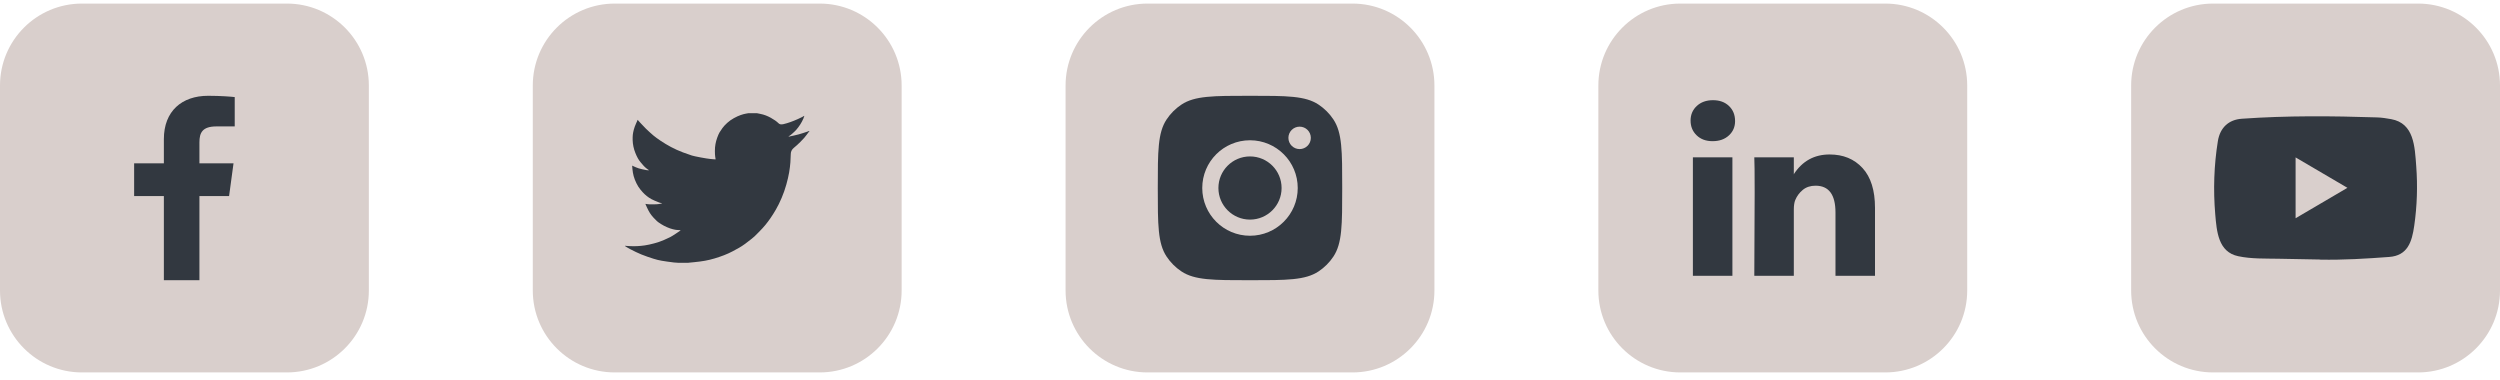
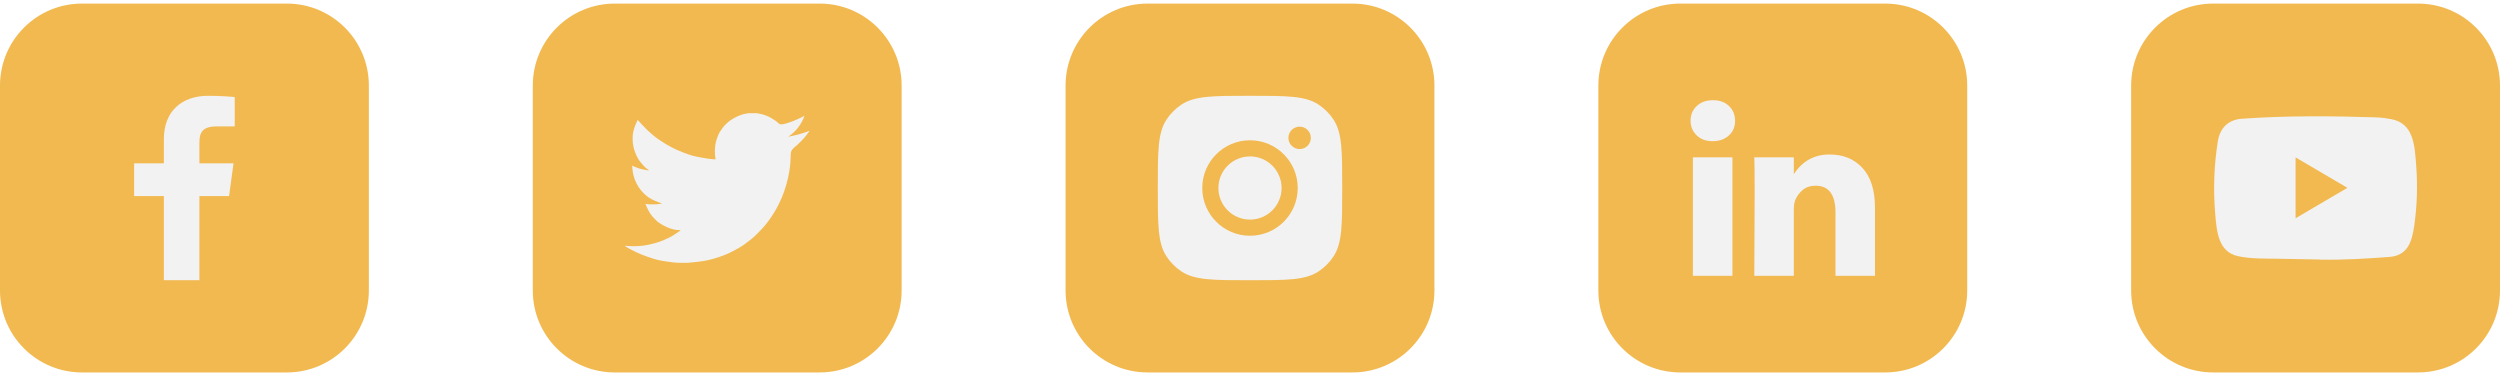
<svg xmlns="http://www.w3.org/2000/svg" width="244" height="37" viewBox="0 0 244 37" fill="none">
-   <rect y="0.349" width="36" height="36" rx="8" fill="#D9CFCC" />
-   <path d="M19.464 27.349V19.139H22.358L22.792 15.939H19.464V13.896C19.464 12.97 19.734 12.338 21.129 12.338L22.909 12.337V9.475C22.601 9.437 21.545 9.349 20.316 9.349C17.75 9.349 15.993 10.841 15.993 13.579V15.939H13.091V19.139H15.993V27.349H19.464V27.349Z" fill="#323840" />
-   <rect x="52" y="0.349" width="36" height="36" rx="8" fill="#D9CFCC" />
-   <path d="M73.027 11.051V11.047H73.871L74.179 11.109C74.385 11.149 74.572 11.201 74.739 11.266C74.907 11.331 75.069 11.407 75.226 11.493C75.383 11.579 75.525 11.668 75.653 11.757C75.78 11.846 75.893 11.94 75.994 12.039C76.094 12.14 76.249 12.166 76.46 12.117C76.671 12.069 76.898 12.001 77.142 11.915C77.385 11.828 77.626 11.731 77.864 11.623C78.102 11.515 78.247 11.446 78.299 11.417C78.35 11.387 78.377 11.37 78.38 11.368L78.383 11.363L78.4 11.355L78.416 11.347L78.432 11.339L78.448 11.331L78.451 11.326L78.456 11.323L78.461 11.32L78.464 11.315L78.481 11.31L78.497 11.307L78.494 11.331L78.489 11.355L78.481 11.38L78.472 11.404L78.464 11.42L78.456 11.436L78.448 11.461C78.443 11.477 78.437 11.498 78.432 11.525C78.427 11.553 78.375 11.661 78.278 11.85C78.18 12.039 78.059 12.231 77.912 12.425C77.766 12.62 77.635 12.767 77.52 12.866C77.403 12.966 77.326 13.037 77.288 13.077C77.25 13.118 77.204 13.155 77.15 13.19L77.069 13.244L77.052 13.252L77.036 13.26L77.033 13.265L77.028 13.268L77.023 13.271L77.02 13.276L77.004 13.284L76.987 13.292L76.984 13.297L76.979 13.3L76.974 13.304L76.971 13.308L76.968 13.313L76.963 13.316L76.958 13.32L76.955 13.325H77.036L77.49 13.227C77.793 13.163 78.083 13.084 78.359 12.992L78.797 12.847L78.846 12.83L78.87 12.822L78.886 12.814L78.903 12.806L78.919 12.798L78.935 12.79L78.968 12.785L79 12.782V12.814L78.992 12.817L78.984 12.822L78.981 12.827L78.976 12.83L78.971 12.834L78.968 12.838L78.964 12.843L78.959 12.847L78.955 12.85L78.951 12.855L78.948 12.86L78.943 12.863L78.935 12.879L78.927 12.895L78.922 12.898C78.92 12.902 78.851 12.993 78.716 13.174C78.581 13.355 78.508 13.447 78.497 13.449C78.486 13.453 78.471 13.469 78.451 13.498C78.433 13.528 78.318 13.649 78.107 13.86C77.896 14.07 77.69 14.258 77.487 14.422C77.284 14.587 77.181 14.79 77.179 15.031C77.176 15.271 77.163 15.543 77.142 15.845C77.12 16.148 77.079 16.474 77.02 16.826C76.96 17.177 76.868 17.574 76.744 18.017C76.62 18.46 76.468 18.892 76.289 19.314C76.111 19.735 75.924 20.113 75.73 20.448C75.535 20.783 75.356 21.067 75.194 21.299C75.032 21.532 74.867 21.75 74.699 21.956C74.531 22.161 74.319 22.392 74.063 22.649C73.805 22.905 73.664 23.046 73.641 23.071C73.616 23.095 73.51 23.183 73.323 23.337C73.136 23.491 72.936 23.646 72.722 23.8C72.509 23.954 72.313 24.082 72.134 24.184C71.956 24.287 71.74 24.404 71.488 24.536C71.237 24.669 70.966 24.792 70.674 24.906C70.381 25.019 70.073 25.124 69.748 25.222C69.424 25.319 69.11 25.395 68.807 25.448C68.504 25.503 68.16 25.549 67.776 25.586L67.2 25.643V25.651H66.145V25.643L66.007 25.635C65.915 25.63 65.84 25.624 65.78 25.619C65.721 25.613 65.496 25.584 65.106 25.53C64.717 25.476 64.411 25.422 64.189 25.367C63.968 25.314 63.638 25.211 63.199 25.059C62.761 24.908 62.386 24.755 62.075 24.601C61.764 24.447 61.569 24.35 61.49 24.309C61.412 24.269 61.325 24.219 61.227 24.16L61.081 24.071L61.078 24.066L61.073 24.063L61.068 24.059L61.065 24.055L61.049 24.047L61.032 24.038L61.029 24.034L61.024 24.03L61.02 24.027L61.016 24.022L61.013 24.017L61.008 24.014H61V23.982L61.016 23.985L61.032 23.99L61.105 23.998C61.154 24.003 61.287 24.011 61.503 24.022C61.72 24.033 61.95 24.033 62.193 24.022C62.436 24.011 62.685 23.987 62.94 23.949C63.194 23.911 63.494 23.847 63.84 23.755C64.187 23.663 64.505 23.554 64.795 23.427C65.084 23.3 65.289 23.205 65.412 23.142C65.533 23.081 65.718 22.966 65.967 22.799L66.34 22.547L66.343 22.542L66.348 22.539L66.353 22.536L66.356 22.531L66.359 22.526L66.364 22.523L66.369 22.52L66.372 22.515L66.389 22.51L66.405 22.507L66.408 22.491L66.413 22.474L66.418 22.471L66.421 22.466L66.291 22.458C66.205 22.453 66.121 22.447 66.04 22.442C65.959 22.436 65.831 22.412 65.658 22.369C65.485 22.326 65.299 22.261 65.098 22.174C64.898 22.088 64.703 21.985 64.514 21.866C64.325 21.748 64.188 21.649 64.103 21.57C64.02 21.492 63.912 21.382 63.779 21.239C63.647 21.096 63.532 20.948 63.435 20.797C63.337 20.645 63.244 20.471 63.156 20.273L63.021 19.978L63.013 19.954L63.005 19.93L63 19.913L62.996 19.897L63.021 19.9L63.045 19.905L63.224 19.93C63.343 19.946 63.529 19.951 63.784 19.946C64.038 19.94 64.214 19.93 64.311 19.913C64.409 19.897 64.468 19.886 64.49 19.881L64.522 19.873L64.563 19.865L64.603 19.857L64.606 19.852L64.611 19.849L64.616 19.845L64.62 19.84L64.587 19.832L64.555 19.824L64.522 19.816L64.49 19.808L64.457 19.8C64.436 19.794 64.398 19.784 64.344 19.767C64.29 19.751 64.143 19.692 63.905 19.589C63.667 19.486 63.478 19.387 63.337 19.289C63.196 19.192 63.062 19.085 62.935 18.97C62.808 18.853 62.669 18.703 62.518 18.519C62.366 18.336 62.231 18.122 62.112 17.879C61.993 17.636 61.904 17.404 61.844 17.182C61.785 16.962 61.746 16.737 61.727 16.51L61.698 16.169L61.714 16.172L61.73 16.177L61.747 16.185L61.763 16.194L61.779 16.202L61.795 16.21L62.047 16.323C62.215 16.399 62.423 16.464 62.672 16.518C62.921 16.572 63.069 16.601 63.118 16.607L63.191 16.615H63.337L63.334 16.61L63.329 16.607L63.324 16.604L63.321 16.599L63.318 16.594L63.313 16.591L63.308 16.587L63.305 16.582L63.288 16.574L63.272 16.566L63.269 16.561L63.264 16.558L63.259 16.555L63.256 16.55L63.24 16.542L63.224 16.534L63.22 16.529C63.217 16.527 63.171 16.492 63.081 16.425C62.992 16.357 62.899 16.269 62.802 16.161C62.704 16.053 62.607 15.94 62.51 15.821C62.412 15.702 62.325 15.574 62.25 15.44C62.174 15.305 62.094 15.133 62.01 14.924C61.926 14.717 61.863 14.508 61.82 14.297C61.776 14.086 61.752 13.878 61.747 13.673C61.741 13.468 61.747 13.292 61.763 13.146C61.779 13.001 61.812 12.836 61.86 12.652C61.909 12.468 61.979 12.274 62.071 12.069L62.209 11.761L62.217 11.736L62.225 11.712L62.23 11.709L62.233 11.704L62.237 11.699L62.242 11.696L62.246 11.699L62.25 11.704L62.253 11.709L62.258 11.712L62.263 11.715L62.266 11.72L62.269 11.725L62.274 11.728L62.282 11.744L62.29 11.761L62.295 11.764L62.298 11.769L62.518 12.012C62.664 12.174 62.837 12.355 63.037 12.555C63.237 12.755 63.348 12.858 63.37 12.866C63.391 12.875 63.418 12.899 63.451 12.941C63.483 12.98 63.592 13.076 63.776 13.227C63.959 13.379 64.2 13.554 64.498 13.754C64.795 13.954 65.125 14.151 65.488 14.346C65.85 14.54 66.24 14.716 66.656 14.873C67.073 15.029 67.365 15.132 67.533 15.181C67.701 15.229 67.987 15.291 68.393 15.367C68.799 15.443 69.105 15.491 69.31 15.513C69.516 15.534 69.656 15.547 69.732 15.55L69.846 15.553L69.843 15.529L69.838 15.505L69.805 15.302C69.784 15.167 69.773 14.978 69.773 14.735C69.773 14.492 69.792 14.267 69.83 14.062C69.868 13.857 69.924 13.649 70 13.438C70.076 13.227 70.15 13.058 70.222 12.931C70.296 12.804 70.392 12.66 70.511 12.498C70.63 12.336 70.784 12.168 70.974 11.996C71.163 11.823 71.38 11.669 71.623 11.534C71.867 11.399 72.091 11.296 72.297 11.226C72.502 11.155 72.675 11.11 72.816 11.088C72.957 11.066 73.027 11.054 73.027 11.051Z" fill="#323840" />
-   <rect x="104" y="0.349" width="36" height="36" rx="8" fill="#D9CFCC" />
-   <path fill-rule="evenodd" clip-rule="evenodd" d="M113 18.349C113 14.754 113 12.957 113.857 11.662C114.239 11.084 114.734 10.589 115.313 10.206C116.607 9.349 118.405 9.349 122 9.349C125.595 9.349 127.393 9.349 128.687 10.206C129.266 10.589 129.761 11.084 130.143 11.662C131 12.957 131 14.754 131 18.349C131 21.945 131 23.742 130.143 25.037C129.761 25.615 129.266 26.11 128.687 26.493C127.393 27.349 125.595 27.349 122 27.349C118.405 27.349 116.607 27.349 115.313 26.493C114.734 26.11 114.239 25.615 113.857 25.037C113 23.742 113 21.945 113 18.349ZM126.659 18.35C126.659 20.923 124.573 23.009 122 23.009C119.427 23.009 117.34 20.923 117.34 18.35C117.34 15.776 119.427 13.69 122 13.69C124.573 13.69 126.659 15.776 126.659 18.35ZM122 21.433C123.703 21.433 125.083 20.052 125.083 18.35C125.083 16.647 123.703 15.267 122 15.267C120.297 15.267 118.917 16.647 118.917 18.35C118.917 20.052 120.297 21.433 122 21.433ZM126.843 14.551C127.448 14.551 127.938 14.061 127.938 13.456C127.938 12.851 127.448 12.361 126.843 12.361C126.239 12.361 125.748 12.851 125.748 13.456C125.748 14.061 126.239 14.551 126.843 14.551Z" fill="#323840" />
-   <rect x="156" y="0.349" width="36" height="36" rx="8" fill="#D9CFCC" />
-   <path d="M165 11.769C165 11.192 165.203 10.716 165.608 10.341C166.014 9.965 166.541 9.778 167.189 9.778C167.826 9.778 168.342 9.963 168.736 10.332C169.141 10.713 169.344 11.209 169.344 11.821C169.344 12.375 169.147 12.837 168.753 13.206C168.347 13.587 167.815 13.778 167.154 13.778H167.137C166.5 13.778 165.985 13.587 165.591 13.206C165.197 12.825 165 12.346 165 11.769ZM165.226 26.921V15.354H169.083V26.921H165.226ZM171.22 26.921H175.077V20.462C175.077 20.058 175.124 19.746 175.216 19.527C175.378 19.134 175.625 18.802 175.955 18.531C176.285 18.26 176.699 18.124 177.197 18.124C178.494 18.124 179.143 18.996 179.143 20.739V26.921H183V20.289C183 18.58 182.595 17.284 181.784 16.401C180.973 15.518 179.902 15.076 178.569 15.076C177.075 15.076 175.911 15.717 175.077 16.999V17.033H175.06L175.077 16.999V15.354H171.22C171.243 15.723 171.255 16.872 171.255 18.799C171.255 20.727 171.243 23.434 171.22 26.921Z" fill="#323840" />
-   <rect x="208" y="0.349" width="36" height="36" rx="8" fill="#D9CFCC" />
-   <path d="M226.439 25.329L222.376 25.253C221.061 25.227 219.743 25.28 218.453 25.006C216.492 24.596 216.353 22.588 216.207 20.904C216.007 18.536 216.084 16.125 216.463 13.777C216.676 12.46 217.516 11.674 218.815 11.588C223.201 11.277 227.615 11.314 231.991 11.459C232.453 11.473 232.918 11.545 233.374 11.628C235.623 12.031 235.678 14.306 235.824 16.221C235.969 18.157 235.908 20.102 235.63 22.024C235.407 23.615 234.98 24.95 233.18 25.079C230.924 25.247 228.72 25.383 226.458 25.34C226.458 25.329 226.445 25.329 226.439 25.329ZM224.05 21.3C225.75 20.303 227.418 19.322 229.108 18.331C227.405 17.334 225.741 16.353 224.05 15.363V21.3Z" fill="#323840" />
+   <rect y="0.35" width="36" height="36" rx="8" fill="#F2B950" />
+   <path d="M19.464 27.35V19.139H22.358L22.792 15.939H19.464V13.896C19.464 12.97 19.734 12.338 21.129 12.338L22.909 12.338V9.476C22.601 9.437 21.545 9.35 20.316 9.35C17.75 9.35 15.993 10.841 15.993 13.579V15.939H13.091V19.139H15.993V27.349H19.464V27.35Z" fill="#F2F2F2" />
+   <rect x="52" y="0.35" width="36" height="36" rx="8" fill="#F2B950" />
+   <path d="M73.027 11.051V11.048H73.871L74.179 11.109C74.385 11.149 74.572 11.202 74.739 11.266C74.907 11.331 75.069 11.407 75.226 11.493C75.383 11.58 75.525 11.668 75.653 11.758C75.78 11.846 75.893 11.94 75.994 12.04C76.094 12.14 76.249 12.166 76.46 12.117C76.671 12.069 76.898 12.001 77.142 11.915C77.385 11.828 77.626 11.731 77.864 11.623C78.102 11.515 78.247 11.446 78.299 11.417C78.35 11.387 78.377 11.371 78.38 11.368L78.383 11.364L78.4 11.356L78.416 11.348L78.432 11.339L78.448 11.331L78.451 11.326L78.456 11.323L78.461 11.32L78.464 11.315L78.481 11.31L78.497 11.307L78.494 11.331L78.489 11.356L78.481 11.38L78.472 11.404L78.464 11.42L78.456 11.437L78.448 11.461C78.443 11.477 78.437 11.499 78.432 11.526C78.427 11.553 78.375 11.661 78.278 11.85C78.18 12.039 78.059 12.231 77.912 12.425C77.766 12.62 77.635 12.767 77.52 12.866C77.403 12.967 77.326 13.037 77.288 13.077C77.25 13.118 77.204 13.156 77.15 13.19L77.069 13.244L77.052 13.252L77.036 13.26L77.033 13.265L77.028 13.268L77.023 13.271L77.02 13.276L77.004 13.284L76.987 13.293L76.984 13.297L76.979 13.301L76.974 13.304L76.971 13.309L76.968 13.313L76.963 13.317L76.958 13.32L76.955 13.325H77.036L77.49 13.228C77.793 13.163 78.083 13.085 78.359 12.993L78.797 12.847L78.846 12.831L78.87 12.822L78.886 12.814L78.903 12.806L78.919 12.798L78.935 12.79L78.968 12.785L79 12.782V12.814L78.992 12.818L78.984 12.822L78.981 12.827L78.976 12.831L78.971 12.834L78.968 12.839L78.964 12.844L78.959 12.847L78.955 12.85L78.951 12.855L78.948 12.86L78.943 12.863L78.935 12.879L78.927 12.895L78.922 12.899C78.92 12.902 78.851 12.994 78.716 13.174C78.581 13.356 78.508 13.447 78.497 13.45C78.486 13.453 78.471 13.469 78.451 13.498C78.433 13.529 78.318 13.649 78.107 13.86C77.896 14.07 77.69 14.258 77.487 14.422C77.284 14.588 77.181 14.791 77.179 15.032C77.176 15.271 77.163 15.543 77.142 15.845C77.12 16.148 77.079 16.475 77.02 16.826C76.96 17.177 76.868 17.574 76.744 18.017C76.62 18.46 76.468 18.892 76.289 19.314C76.111 19.735 75.924 20.113 75.73 20.448C75.535 20.784 75.356 21.067 75.194 21.299C75.032 21.532 74.867 21.751 74.699 21.956C74.531 22.161 74.319 22.392 74.063 22.65C73.805 22.906 73.664 23.046 73.641 23.071C73.616 23.095 73.51 23.183 73.323 23.337C73.136 23.491 72.936 23.646 72.722 23.8C72.509 23.954 72.313 24.082 72.134 24.184C71.956 24.287 71.74 24.404 71.488 24.536C71.237 24.669 70.966 24.792 70.674 24.906C70.381 25.019 70.073 25.125 69.748 25.222C69.424 25.319 69.11 25.395 68.807 25.449C68.504 25.503 68.16 25.549 67.776 25.587L67.2 25.643V25.651H66.145V25.643L66.007 25.635C65.915 25.63 65.84 25.624 65.78 25.619C65.721 25.614 65.496 25.584 65.106 25.53C64.717 25.476 64.411 25.422 64.189 25.368C63.968 25.314 63.638 25.211 63.199 25.06C62.761 24.909 62.386 24.756 62.075 24.601C61.764 24.448 61.569 24.35 61.49 24.309C61.412 24.269 61.325 24.22 61.227 24.16L61.081 24.071L61.078 24.066L61.073 24.063L61.068 24.06L61.065 24.055L61.049 24.047L61.032 24.039L61.029 24.034L61.024 24.03L61.02 24.027L61.016 24.022L61.013 24.018L61.008 24.014H61V23.982L61.016 23.985L61.032 23.99L61.105 23.998C61.154 24.003 61.287 24.012 61.503 24.022C61.72 24.033 61.95 24.033 62.193 24.022C62.436 24.012 62.685 23.987 62.94 23.95C63.194 23.912 63.494 23.847 63.84 23.755C64.187 23.663 64.505 23.554 64.795 23.428C65.084 23.3 65.289 23.205 65.412 23.142C65.533 23.081 65.718 22.966 65.967 22.799L66.34 22.547L66.343 22.543L66.348 22.539L66.353 22.536L66.356 22.531L66.359 22.526L66.364 22.523L66.369 22.52L66.372 22.515L66.389 22.51L66.405 22.507L66.408 22.491L66.413 22.474L66.418 22.471L66.421 22.466L66.291 22.458C66.205 22.453 66.121 22.448 66.04 22.442C65.959 22.437 65.831 22.412 65.658 22.369C65.485 22.326 65.299 22.261 65.098 22.175C64.898 22.088 64.703 21.986 64.514 21.867C64.325 21.748 64.188 21.649 64.103 21.57C64.02 21.492 63.912 21.382 63.779 21.239C63.647 21.096 63.532 20.948 63.435 20.797C63.337 20.646 63.244 20.471 63.156 20.273L63.021 19.978L63.013 19.954L63.005 19.93L63 19.914L62.996 19.897L63.021 19.901L63.045 19.905L63.224 19.93C63.343 19.946 63.529 19.951 63.784 19.946C64.038 19.941 64.214 19.93 64.311 19.914C64.409 19.897 64.468 19.887 64.49 19.881L64.522 19.873L64.563 19.865L64.603 19.857L64.606 19.852L64.611 19.849L64.616 19.846L64.62 19.841L64.587 19.833L64.555 19.825L64.522 19.816L64.49 19.808L64.457 19.8C64.436 19.795 64.398 19.784 64.344 19.768C64.29 19.752 64.143 19.692 63.905 19.589C63.667 19.487 63.478 19.387 63.337 19.29C63.196 19.192 63.062 19.085 62.935 18.97C62.808 18.854 62.669 18.703 62.518 18.52C62.366 18.336 62.231 18.123 62.112 17.88C61.993 17.636 61.904 17.404 61.844 17.183C61.785 16.962 61.746 16.737 61.727 16.51L61.698 16.169L61.714 16.173L61.73 16.178L61.747 16.186L61.763 16.194L61.779 16.202L61.795 16.21L62.047 16.323C62.215 16.399 62.423 16.464 62.672 16.518C62.921 16.572 63.069 16.602 63.118 16.607L63.191 16.615H63.337L63.334 16.61L63.329 16.607L63.324 16.604L63.321 16.599L63.318 16.594L63.313 16.591L63.308 16.588L63.305 16.583L63.288 16.575L63.272 16.567L63.269 16.562L63.264 16.558L63.259 16.555L63.256 16.55L63.24 16.542L63.224 16.534L63.22 16.529C63.217 16.527 63.171 16.492 63.081 16.426C62.992 16.358 62.899 16.269 62.802 16.161C62.704 16.053 62.607 15.94 62.51 15.821C62.412 15.702 62.325 15.574 62.25 15.44C62.174 15.305 62.094 15.133 62.01 14.925C61.926 14.717 61.863 14.508 61.82 14.297C61.776 14.087 61.752 13.879 61.747 13.673C61.741 13.468 61.747 13.293 61.763 13.147C61.779 13.001 61.812 12.836 61.86 12.652C61.909 12.469 61.979 12.274 62.071 12.069L62.209 11.761L62.217 11.736L62.225 11.712L62.23 11.709L62.233 11.704L62.237 11.699L62.242 11.696L62.246 11.699L62.25 11.704L62.253 11.709L62.258 11.712L62.263 11.715L62.266 11.72L62.269 11.725L62.274 11.728L62.282 11.745L62.29 11.761L62.295 11.764L62.298 11.769L62.518 12.012C62.664 12.174 62.837 12.355 63.037 12.555C63.237 12.755 63.348 12.859 63.37 12.866C63.391 12.875 63.418 12.9 63.451 12.941C63.483 12.981 63.592 13.076 63.776 13.228C63.959 13.379 64.2 13.555 64.498 13.754C64.795 13.954 65.125 14.152 65.488 14.346C65.85 14.54 66.24 14.716 66.656 14.873C67.073 15.03 67.365 15.132 67.533 15.181C67.701 15.229 67.987 15.291 68.393 15.367C68.799 15.443 69.105 15.491 69.31 15.513C69.516 15.535 69.656 15.547 69.732 15.55L69.846 15.553L69.843 15.529L69.838 15.505L69.805 15.302C69.784 15.167 69.773 14.978 69.773 14.735C69.773 14.492 69.792 14.268 69.83 14.062C69.868 13.857 69.924 13.649 70 13.438C70.076 13.228 70.15 13.059 70.222 12.931C70.296 12.805 70.392 12.66 70.511 12.498C70.63 12.336 70.784 12.169 70.974 11.996C71.163 11.823 71.38 11.669 71.623 11.534C71.867 11.399 72.091 11.296 72.297 11.226C72.502 11.156 72.675 11.11 72.816 11.088C72.957 11.066 73.027 11.054 73.027 11.051Z" fill="#F2F2F2" />
+   <rect x="104" y="0.35" width="36" height="36" rx="8" fill="#F2B950" />
+   <path fill-rule="evenodd" clip-rule="evenodd" d="M113 18.35C113 14.755 113 12.957 113.857 11.662C114.239 11.084 114.734 10.589 115.313 10.206C116.607 9.35 118.405 9.35 122 9.35C125.595 9.35 127.393 9.35 128.687 10.206C129.266 10.589 129.761 11.084 130.143 11.662C131 12.957 131 14.755 131 18.35C131 21.945 131 23.742 130.143 25.037C129.761 25.615 129.266 26.11 128.687 26.493C127.393 27.35 125.595 27.35 122 27.35C118.405 27.35 116.607 27.35 115.313 26.493C114.734 26.11 114.239 25.615 113.857 25.037C113 23.742 113 21.945 113 18.35ZM126.659 18.35C126.659 20.923 124.573 23.009 122 23.009C119.427 23.009 117.34 20.923 117.34 18.35C117.34 15.777 119.427 13.69 122 13.69C124.573 13.69 126.659 15.777 126.659 18.35ZM122 21.433C123.703 21.433 125.083 20.052 125.083 18.35C125.083 16.647 123.703 15.267 122 15.267C120.297 15.267 118.917 16.647 118.917 18.35C118.917 20.052 120.297 21.433 122 21.433ZM126.843 14.551C127.448 14.551 127.938 14.061 127.938 13.456C127.938 12.852 127.448 12.361 126.843 12.361C126.239 12.361 125.748 12.852 125.748 13.456C125.748 14.061 126.239 14.551 126.843 14.551Z" fill="#F2F2F2" />
+   <rect x="156" y="0.35" width="36" height="36" rx="8" fill="#F2B950" />
+   <path d="M165 11.769C165 11.192 165.203 10.716 165.608 10.341C166.014 9.966 166.541 9.778 167.189 9.778C167.826 9.778 168.342 9.963 168.736 10.332C169.141 10.713 169.344 11.21 169.344 11.821C169.344 12.376 169.147 12.837 168.753 13.207C168.347 13.588 167.815 13.778 167.154 13.778H167.137C166.5 13.778 165.985 13.588 165.591 13.207C165.197 12.826 165 12.347 165 11.769ZM165.226 26.921V15.354H169.083V26.921H165.226ZM171.22 26.921H175.077V20.462C175.077 20.058 175.124 19.746 175.216 19.527C175.378 19.134 175.625 18.803 175.955 18.531C176.285 18.26 176.699 18.124 177.197 18.124C178.494 18.124 179.143 18.996 179.143 20.739V26.921H183V20.289C183 18.58 182.595 17.285 181.784 16.401C180.973 15.518 179.902 15.077 178.569 15.077C177.075 15.077 175.911 15.717 175.077 16.999V17.034H175.06L175.077 16.999V15.354H171.22C171.243 15.723 171.255 16.872 171.255 18.8C171.255 20.728 171.243 23.435 171.22 26.921Z" fill="#F2F2F2" />
+   <rect x="208" y="0.35" width="36" height="36" rx="8" fill="#F2B950" />
+   <path d="M226.439 25.329L222.376 25.254C221.061 25.227 219.743 25.28 218.453 25.006C216.492 24.596 216.353 22.588 216.207 20.904C216.007 18.536 216.084 16.126 216.463 13.777C216.676 12.46 217.516 11.674 218.815 11.588C223.201 11.278 227.615 11.315 231.991 11.459C232.453 11.473 232.918 11.545 233.374 11.628C235.623 12.031 235.678 14.306 235.824 16.222C235.969 18.157 235.908 20.102 235.63 22.024C235.407 23.616 234.98 24.95 233.18 25.079C230.924 25.247 228.72 25.383 226.458 25.34C226.458 25.329 226.445 25.329 226.439 25.329ZM224.05 21.301C225.75 20.303 227.418 19.322 229.108 18.332C227.405 17.334 225.741 16.353 224.05 15.363V21.301Z" fill="#F2F2F2" />
</svg>
